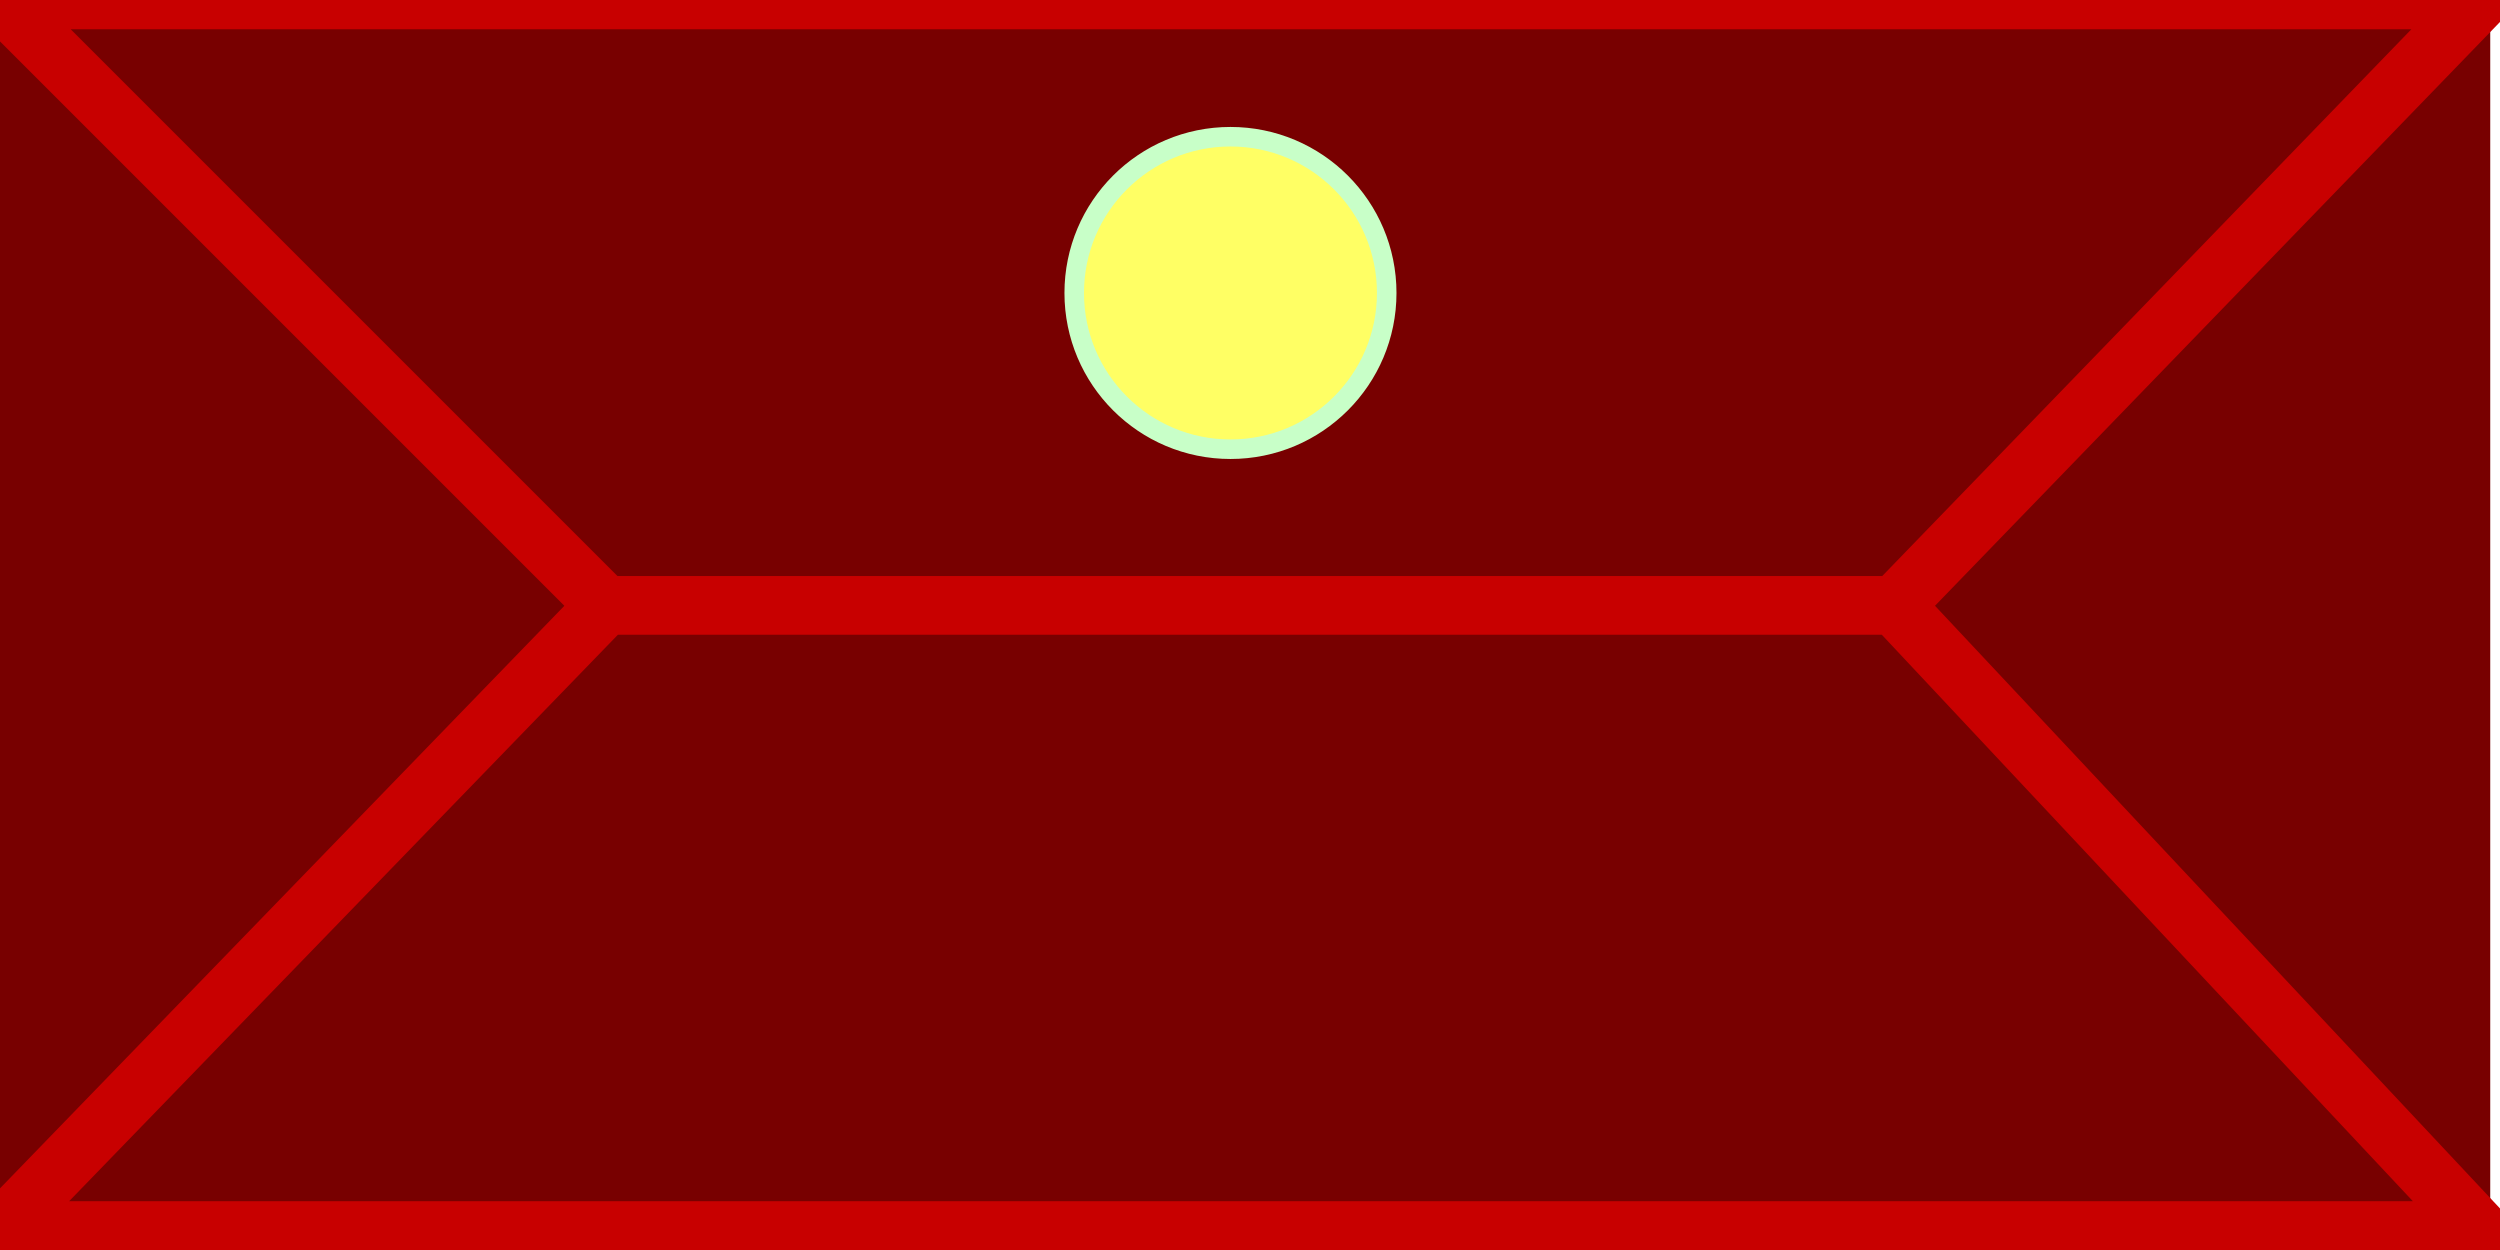
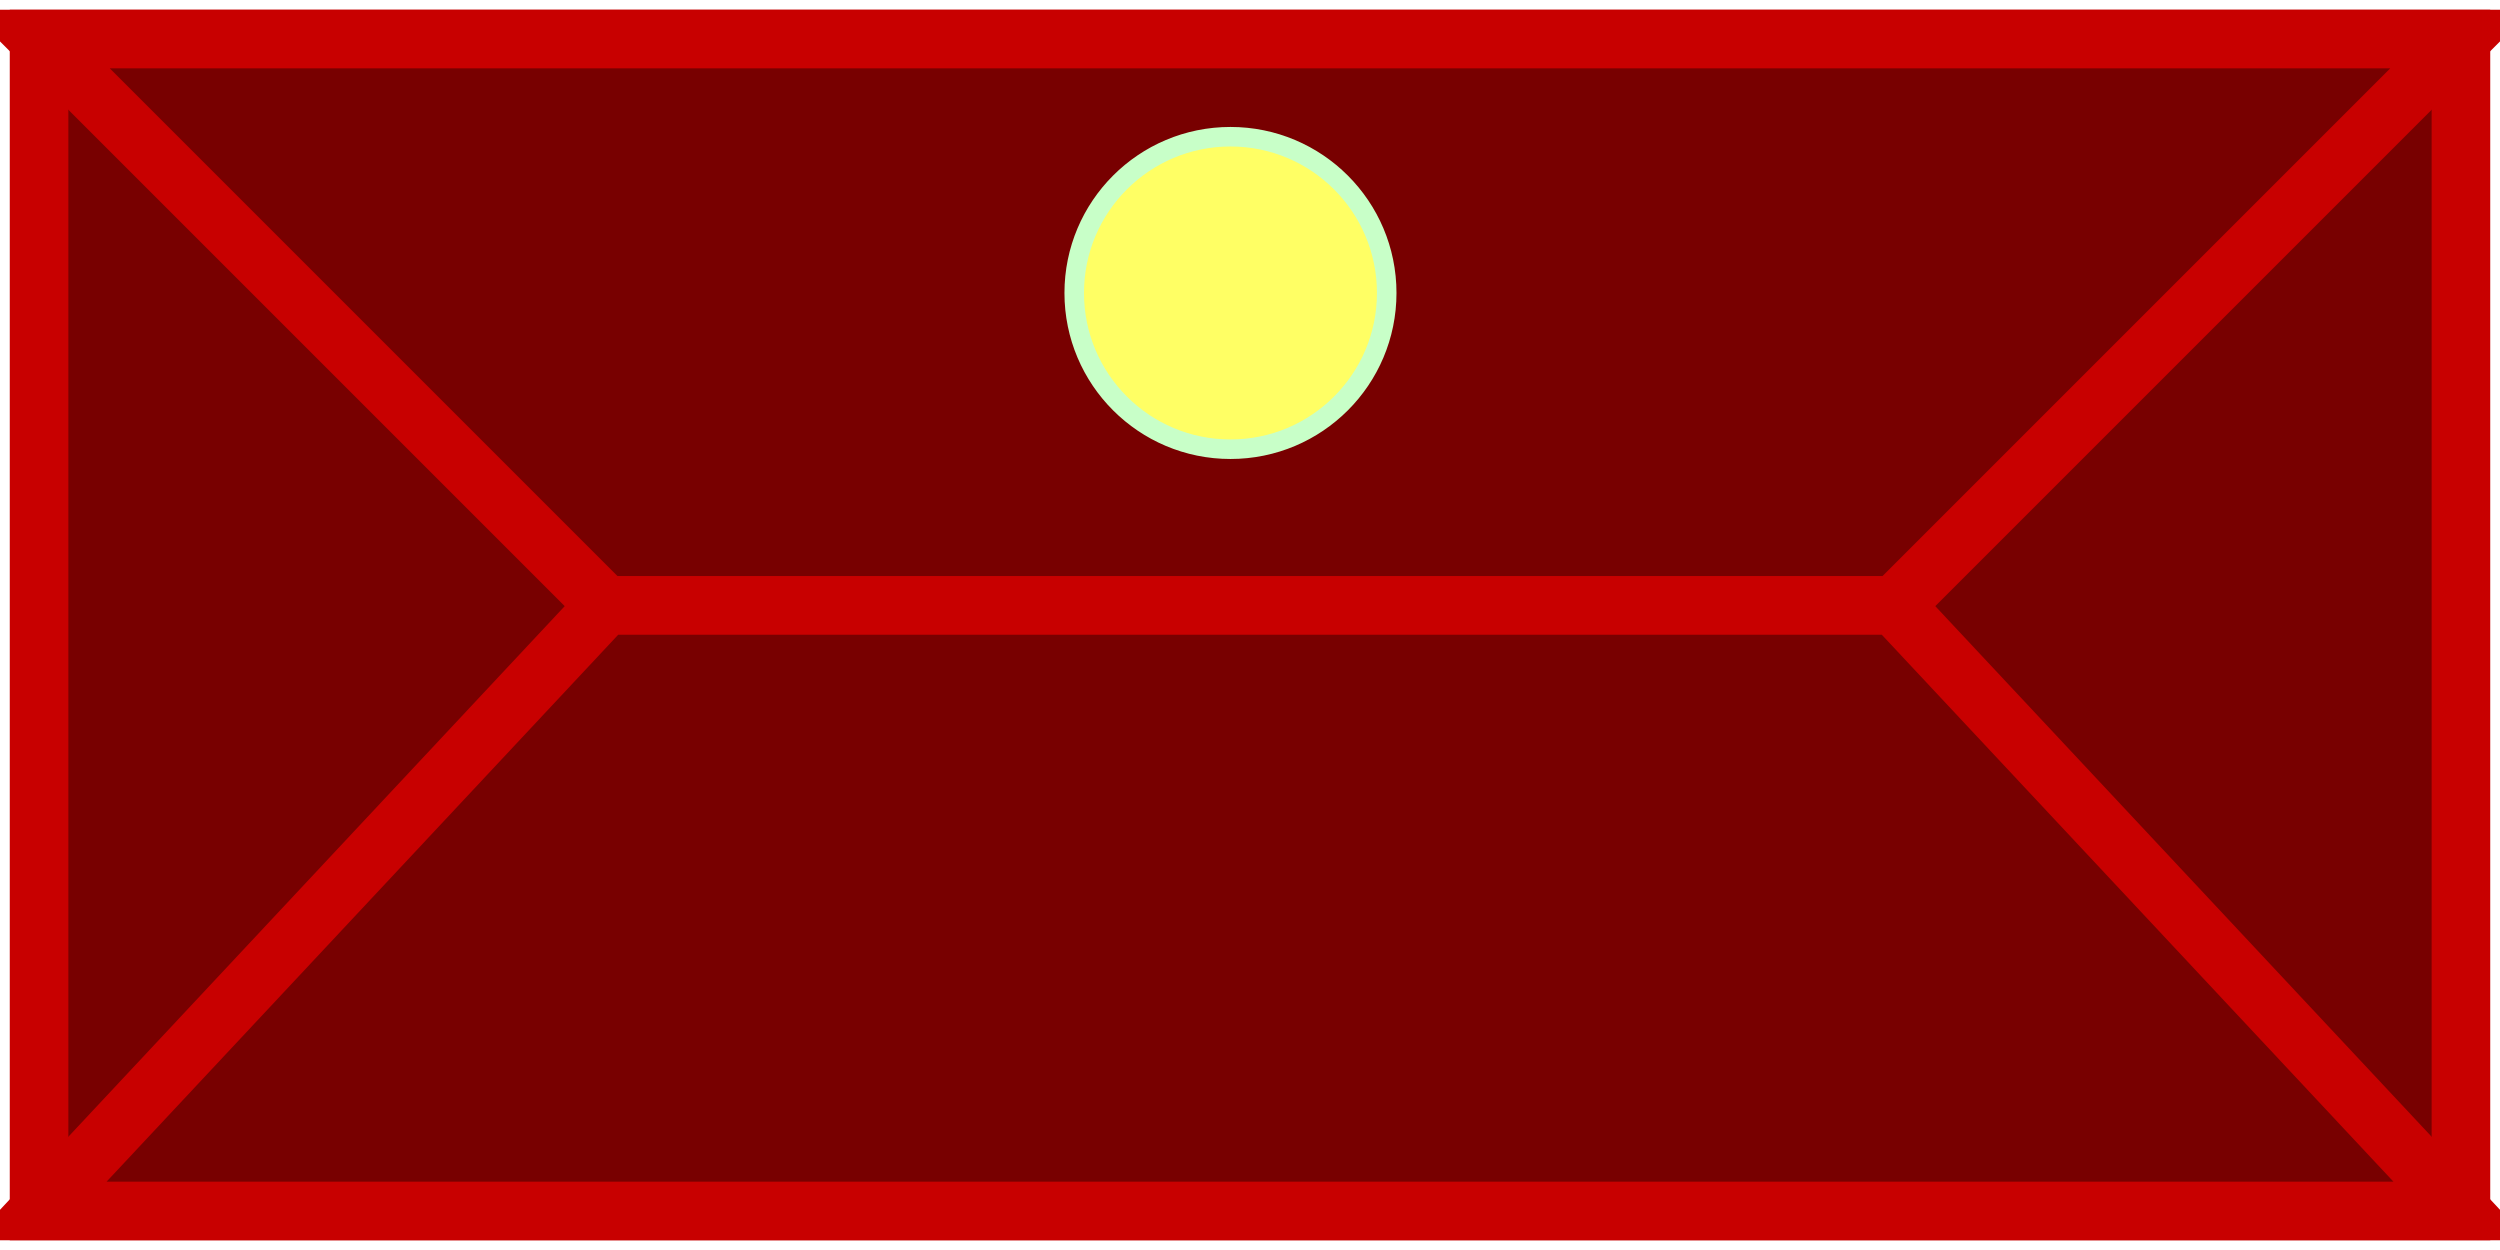
<svg xmlns="http://www.w3.org/2000/svg" width="128" height="64">
  <g>
-     <path stroke="rgb(120,0,0)" fill="rgb(120,0,0)" d="M 0,0 L 127,0 L 127,63 L 0,63 z " />
-     <path stroke-width="3" stroke="rgb(200,0,0)" fill="rgb(120,0,0)" d="M 0,0 L 31,31 L 97,31 L 127,0 z" />
-     <path stroke-width="3" stroke="rgb(200,0,0)" fill="rgb(120,0,0)" d="M 0,63 L 31,31 L 97,31 L 127,63 z" />
+     <path stroke-width="3" stroke="rgb(200,0,0)" fill="rgb(120,0,0)" d="M 2,2 L 126,2 L 126,62 L 2,62 z " />
+     <path stroke-width="3" stroke="rgb(200,0,0)" fill="rgb(120,0,0)" d="M 2,2 L 31,31 L 97,31 L 126,2 z" />
+     <path stroke-width="3" stroke="rgb(200,0,0)" fill="rgb(120,0,0)" d="M 2,62 L 31,31 L 97,31 L 126,62 z" />
    <circle cx="63" cy="15" r="8" fill="rgb(255,255,100)" stroke="rgb(200,255,200)" />
  </g>
</svg>
